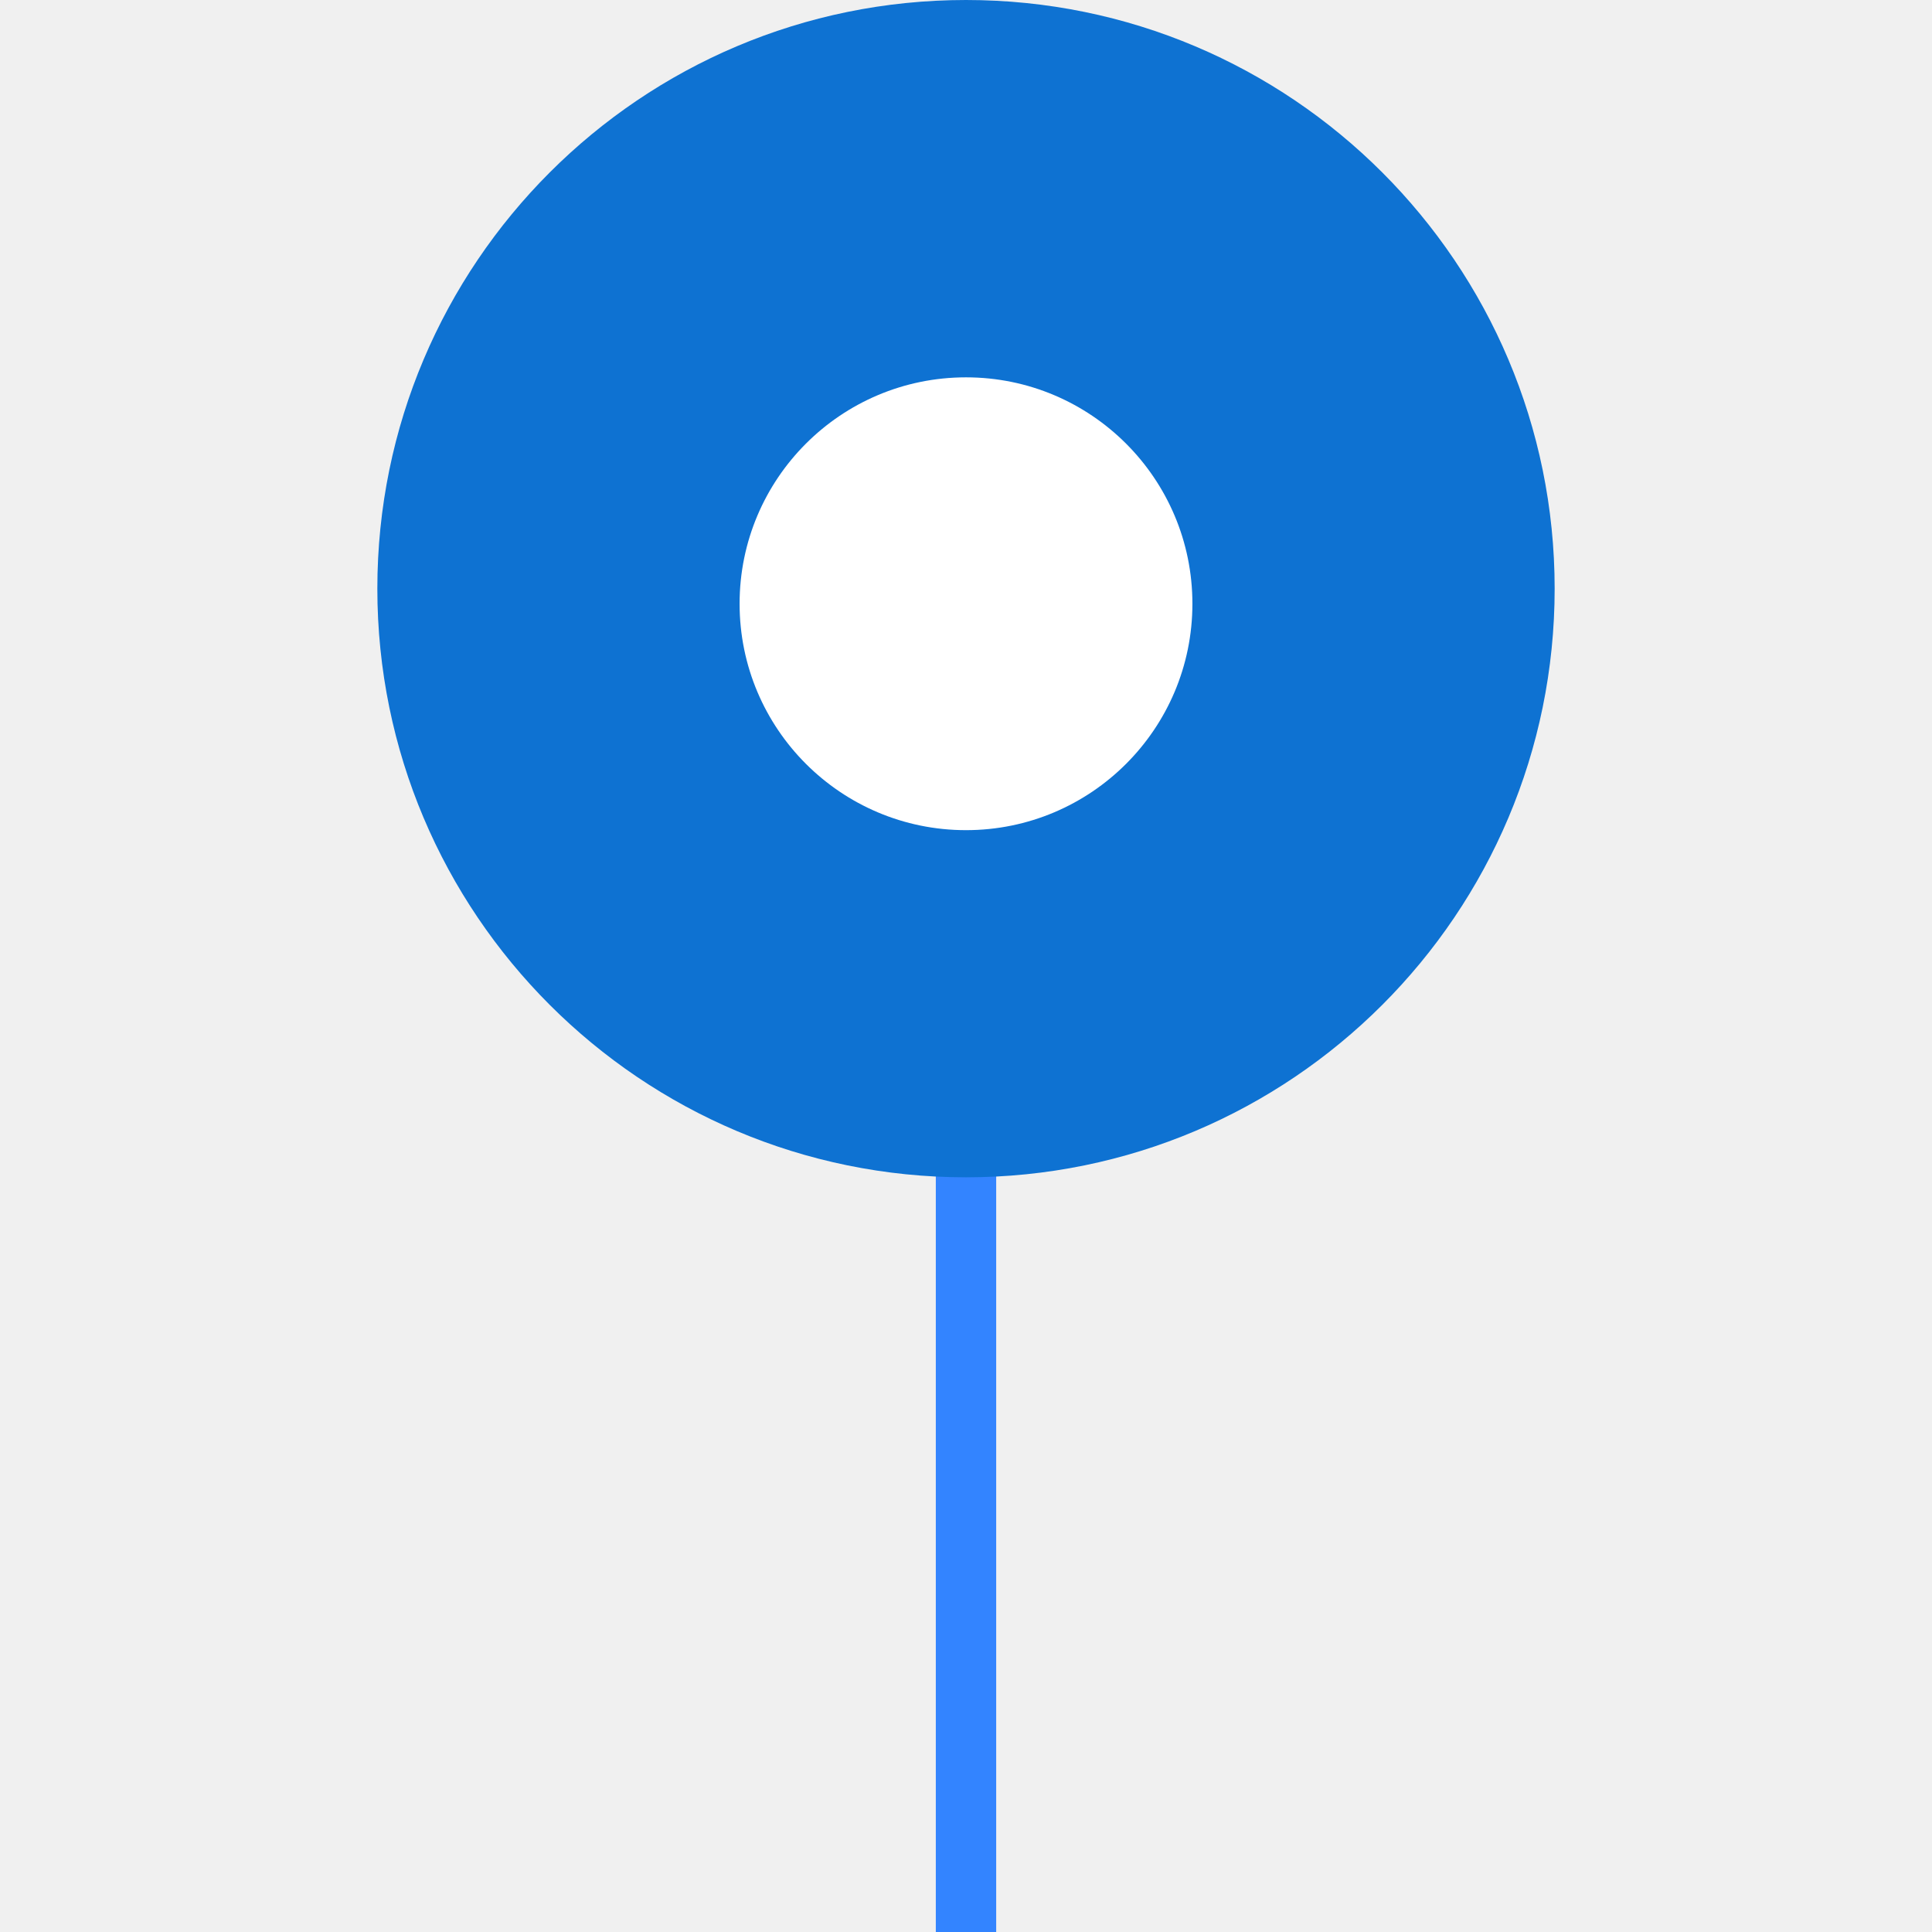
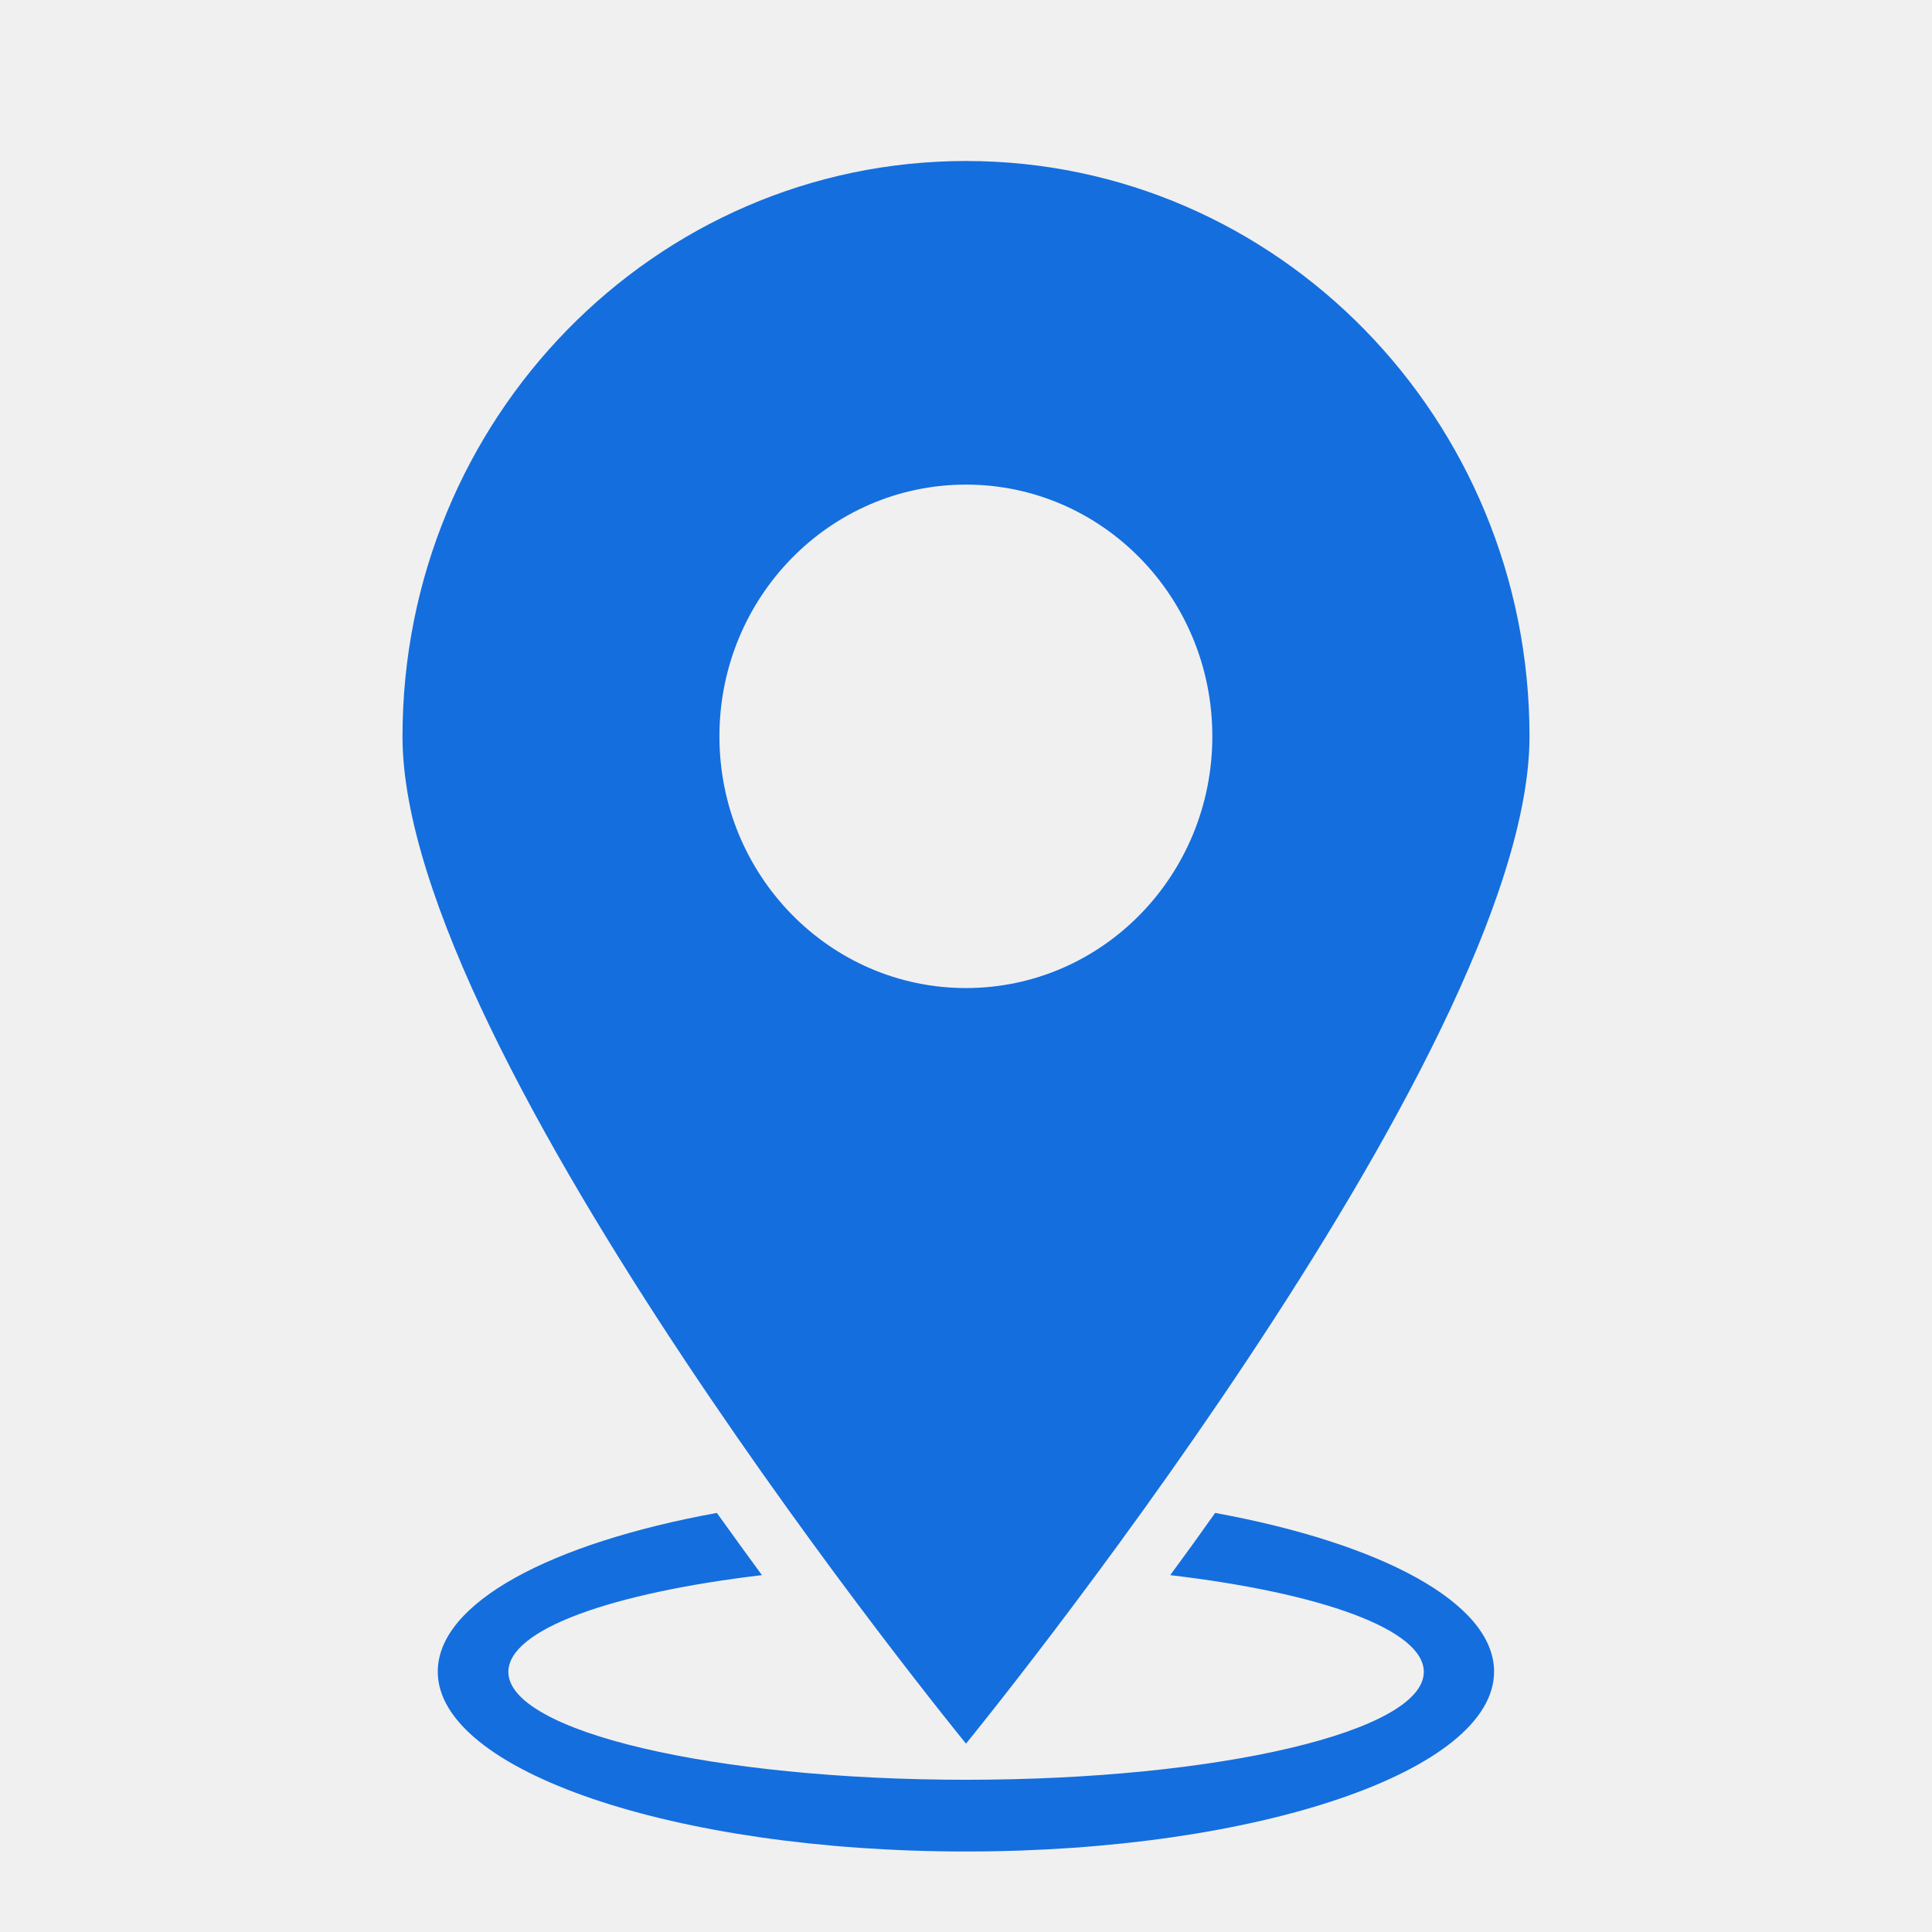
- <svg xmlns="http://www.w3.org/2000/svg" t="1597912725405" class="icon" viewBox="0 0 1024 1024" version="1.1" p-id="21210" width="48" height="48">
+ <svg xmlns="http://www.w3.org/2000/svg" t="1599615039029" class="icon" viewBox="0 0 1024 1024" version="1.1" p-id="4082" width="48" height="48">
  <defs>
    <style type="text/css" />
  </defs>
-   <path d="M496 336h32v688h-32z" fill="#3384FF" p-id="21211" />
-   <path d="M512 312m-312 0a312 312 0 1 0 624 0 312 312 0 1 0-624 0Z" fill="#0E72D2" p-id="21212" />
-   <path d="M512 320m-120 0a120 120 0 1 0 240 0 120 120 0 1 0-240 0Z" fill="#FFFFFF" p-id="21213" />
+   <path d="M512 85.333C347.051 85.333 213.333 221.867 213.333 390.4c0 168.491 298.667 533.76 298.667 533.76s298.667-365.483 298.667-533.888C810.667 221.909 676.949 85.333 512 85.333z m0 438.357c-72.192 0-130.688-59.733-130.688-133.419 0-73.685 58.453-133.419 130.688-133.419 72.192 0 130.56 59.733 130.56 133.419 0 73.728-58.368 133.419-130.56 133.419z m132.053 278.187c-8.107 11.477-16.085 22.528-23.808 32.981 79.701 9.387 134.4 28.757 134.4 51.285 0 31.531-108.629 57.173-242.56 57.173-133.973 0-242.645-25.643-242.645-57.173 0-22.528 54.699-41.856 134.4-51.285-7.979-10.965-16-21.931-23.893-32.981-88.107 16.043-147.925 47.659-147.925 84.139C232.021 938.539 357.291 981.333 512 981.333c154.667 0 279.893-42.795 279.893-95.317 0-36.48-59.861-68.011-147.84-84.139z" fill="#146ede" p-id="4083" data-spm-anchor-id="a313x.7781069.0.i17" class="" />
</svg>
